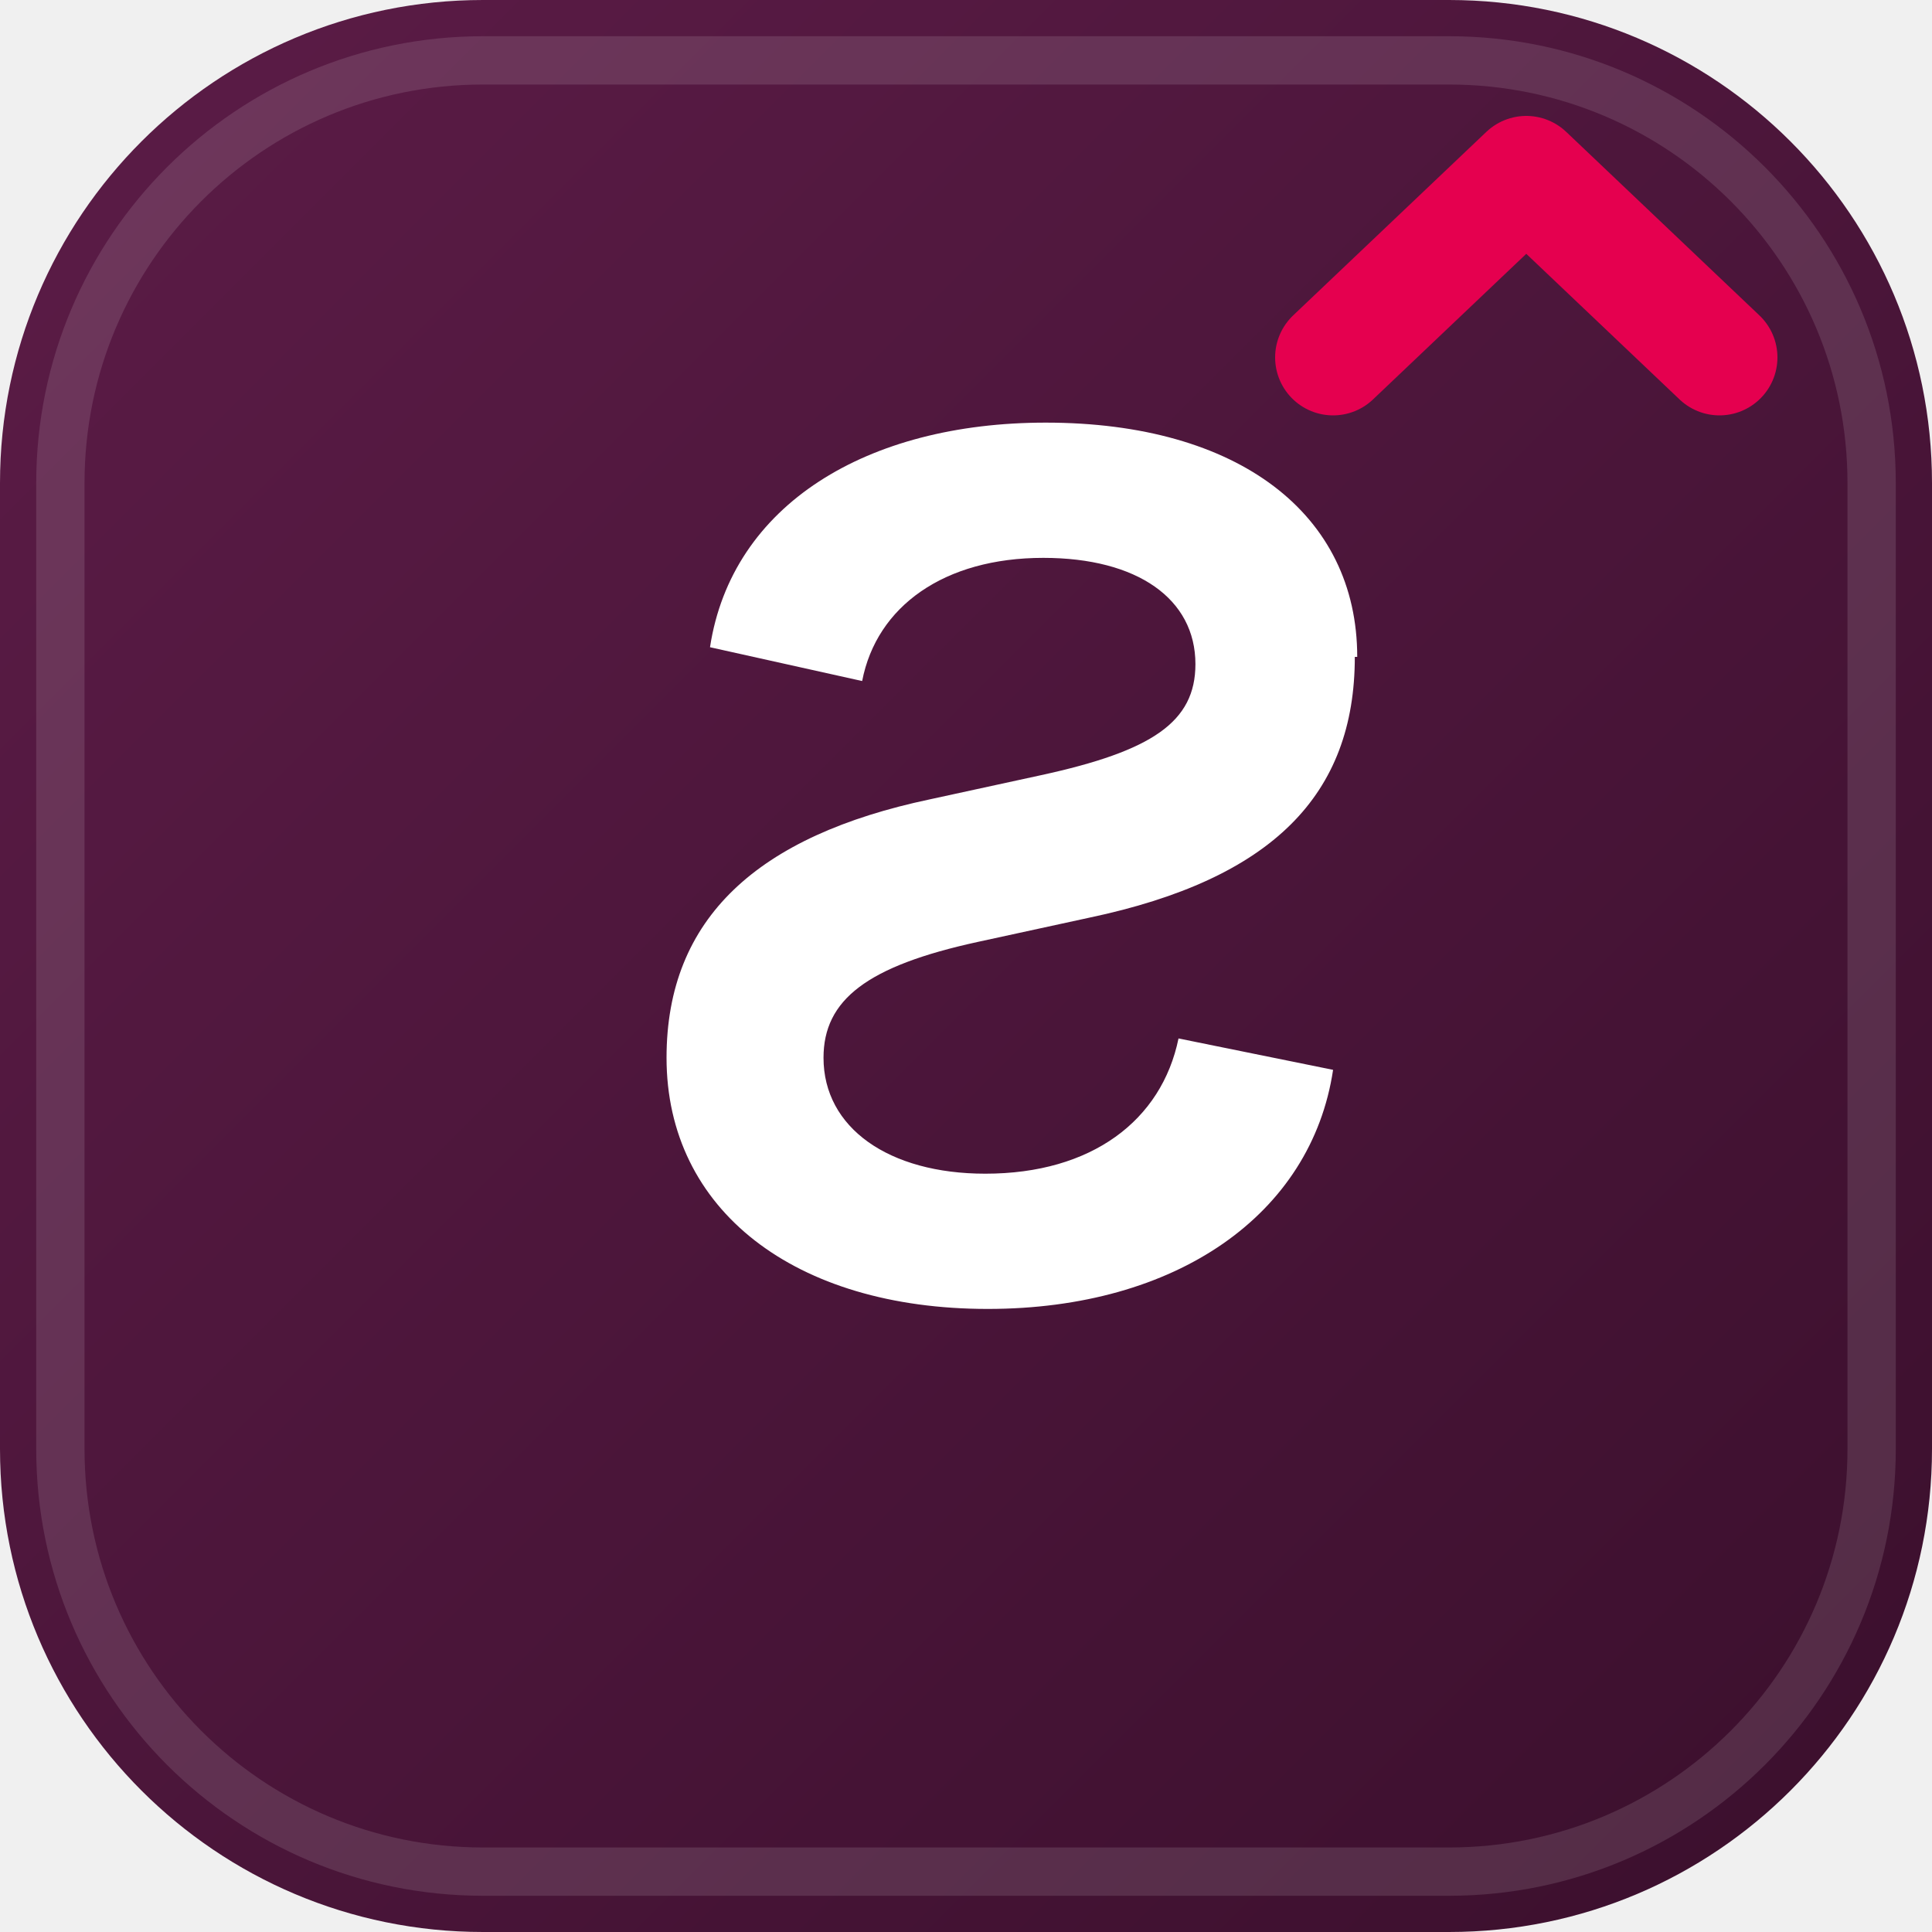
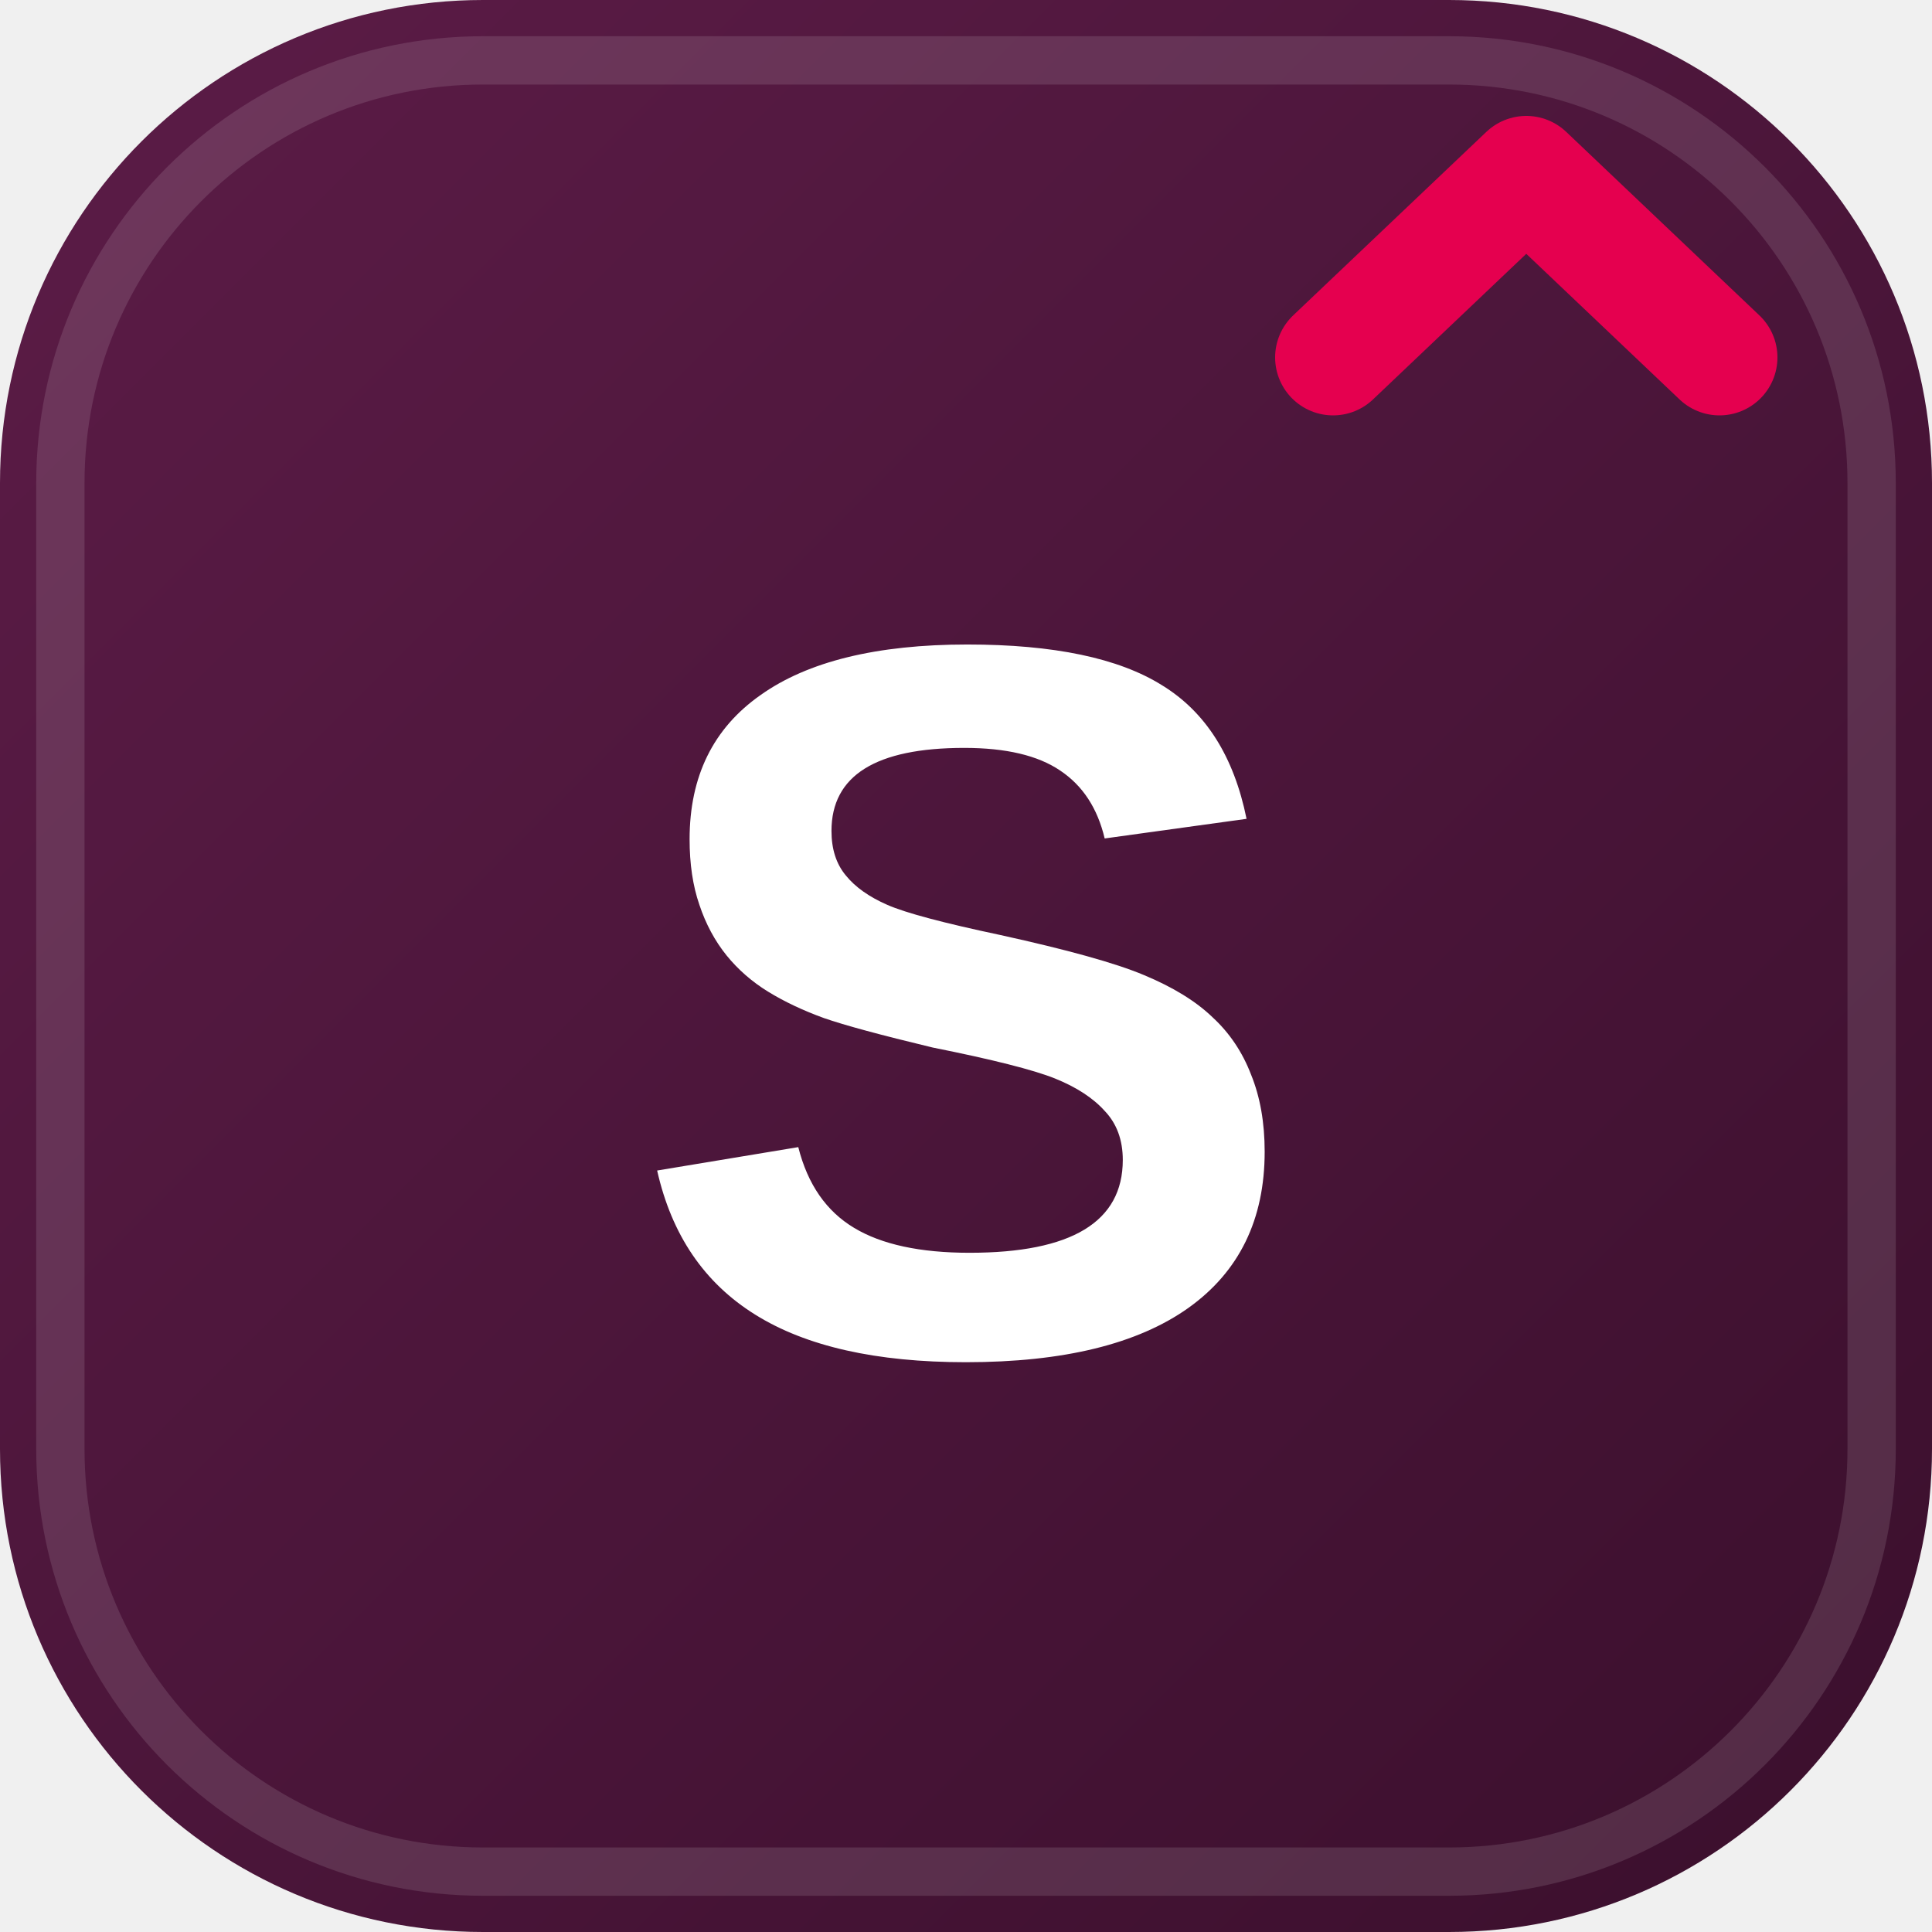
<svg xmlns="http://www.w3.org/2000/svg" viewBox="0 0 40 40" role="img" aria-label="Sofonias Mengistu">
  <defs>
    <linearGradient id="bg" x1="0" y1="0" x2="1" y2="1">
      <stop offset="0%" stop-color="#5c1c47" />
      <stop offset="55%" stop-color="#4a1539" />
      <stop offset="100%" stop-color="#3a0f2c" />
    </linearGradient>
  </defs>
  <rect width="40" height="40" rx="10" fill="url(#bg)" />
  <rect x="1.25" y="1.25" width="37.5" height="37.5" rx="8.75" fill="none" stroke="rgba(255,255,255,0.12)" stroke-width="1" />
-   <path fill="#ffffff" d="M28.1 13.6c0-2.95-2.45-4.85-6.45-4.85-3.7 0-6.5 1.7-6.95 4.65l3.15.7c.3-1.55 1.7-2.55 3.75-2.55 1.95 0 3.15.85 3.15 2.2 0 1.2-.9 1.8-3.2 2.3l-2.3.5c-3.55.75-5.45 2.45-5.45 5.35 0 3.15 2.65 5.2 6.65 5.2 3.9 0 6.7-1.95 7.15-4.95l-3.2-.65c-.35 1.7-1.8 2.8-4 2.8-2 0-3.35-.95-3.35-2.4 0-1.2.9-1.9 3.2-2.4l2.3-.5c3.8-.8 5.5-2.55 5.5-5.4z" />
+   <text x="20" y="28" text-anchor="middle" font-family="Segoe UI, Helvetica Neue, Arial, sans-serif" font-size="21" font-weight="800" fill="#ffffff">S</text>
  <path fill="none" stroke="#e5004f" stroke-width="2.4" stroke-linecap="round" stroke-linejoin="round" d="M27.6 7.4 L31.6 3.6 L35.6 7.4" />
</svg>
